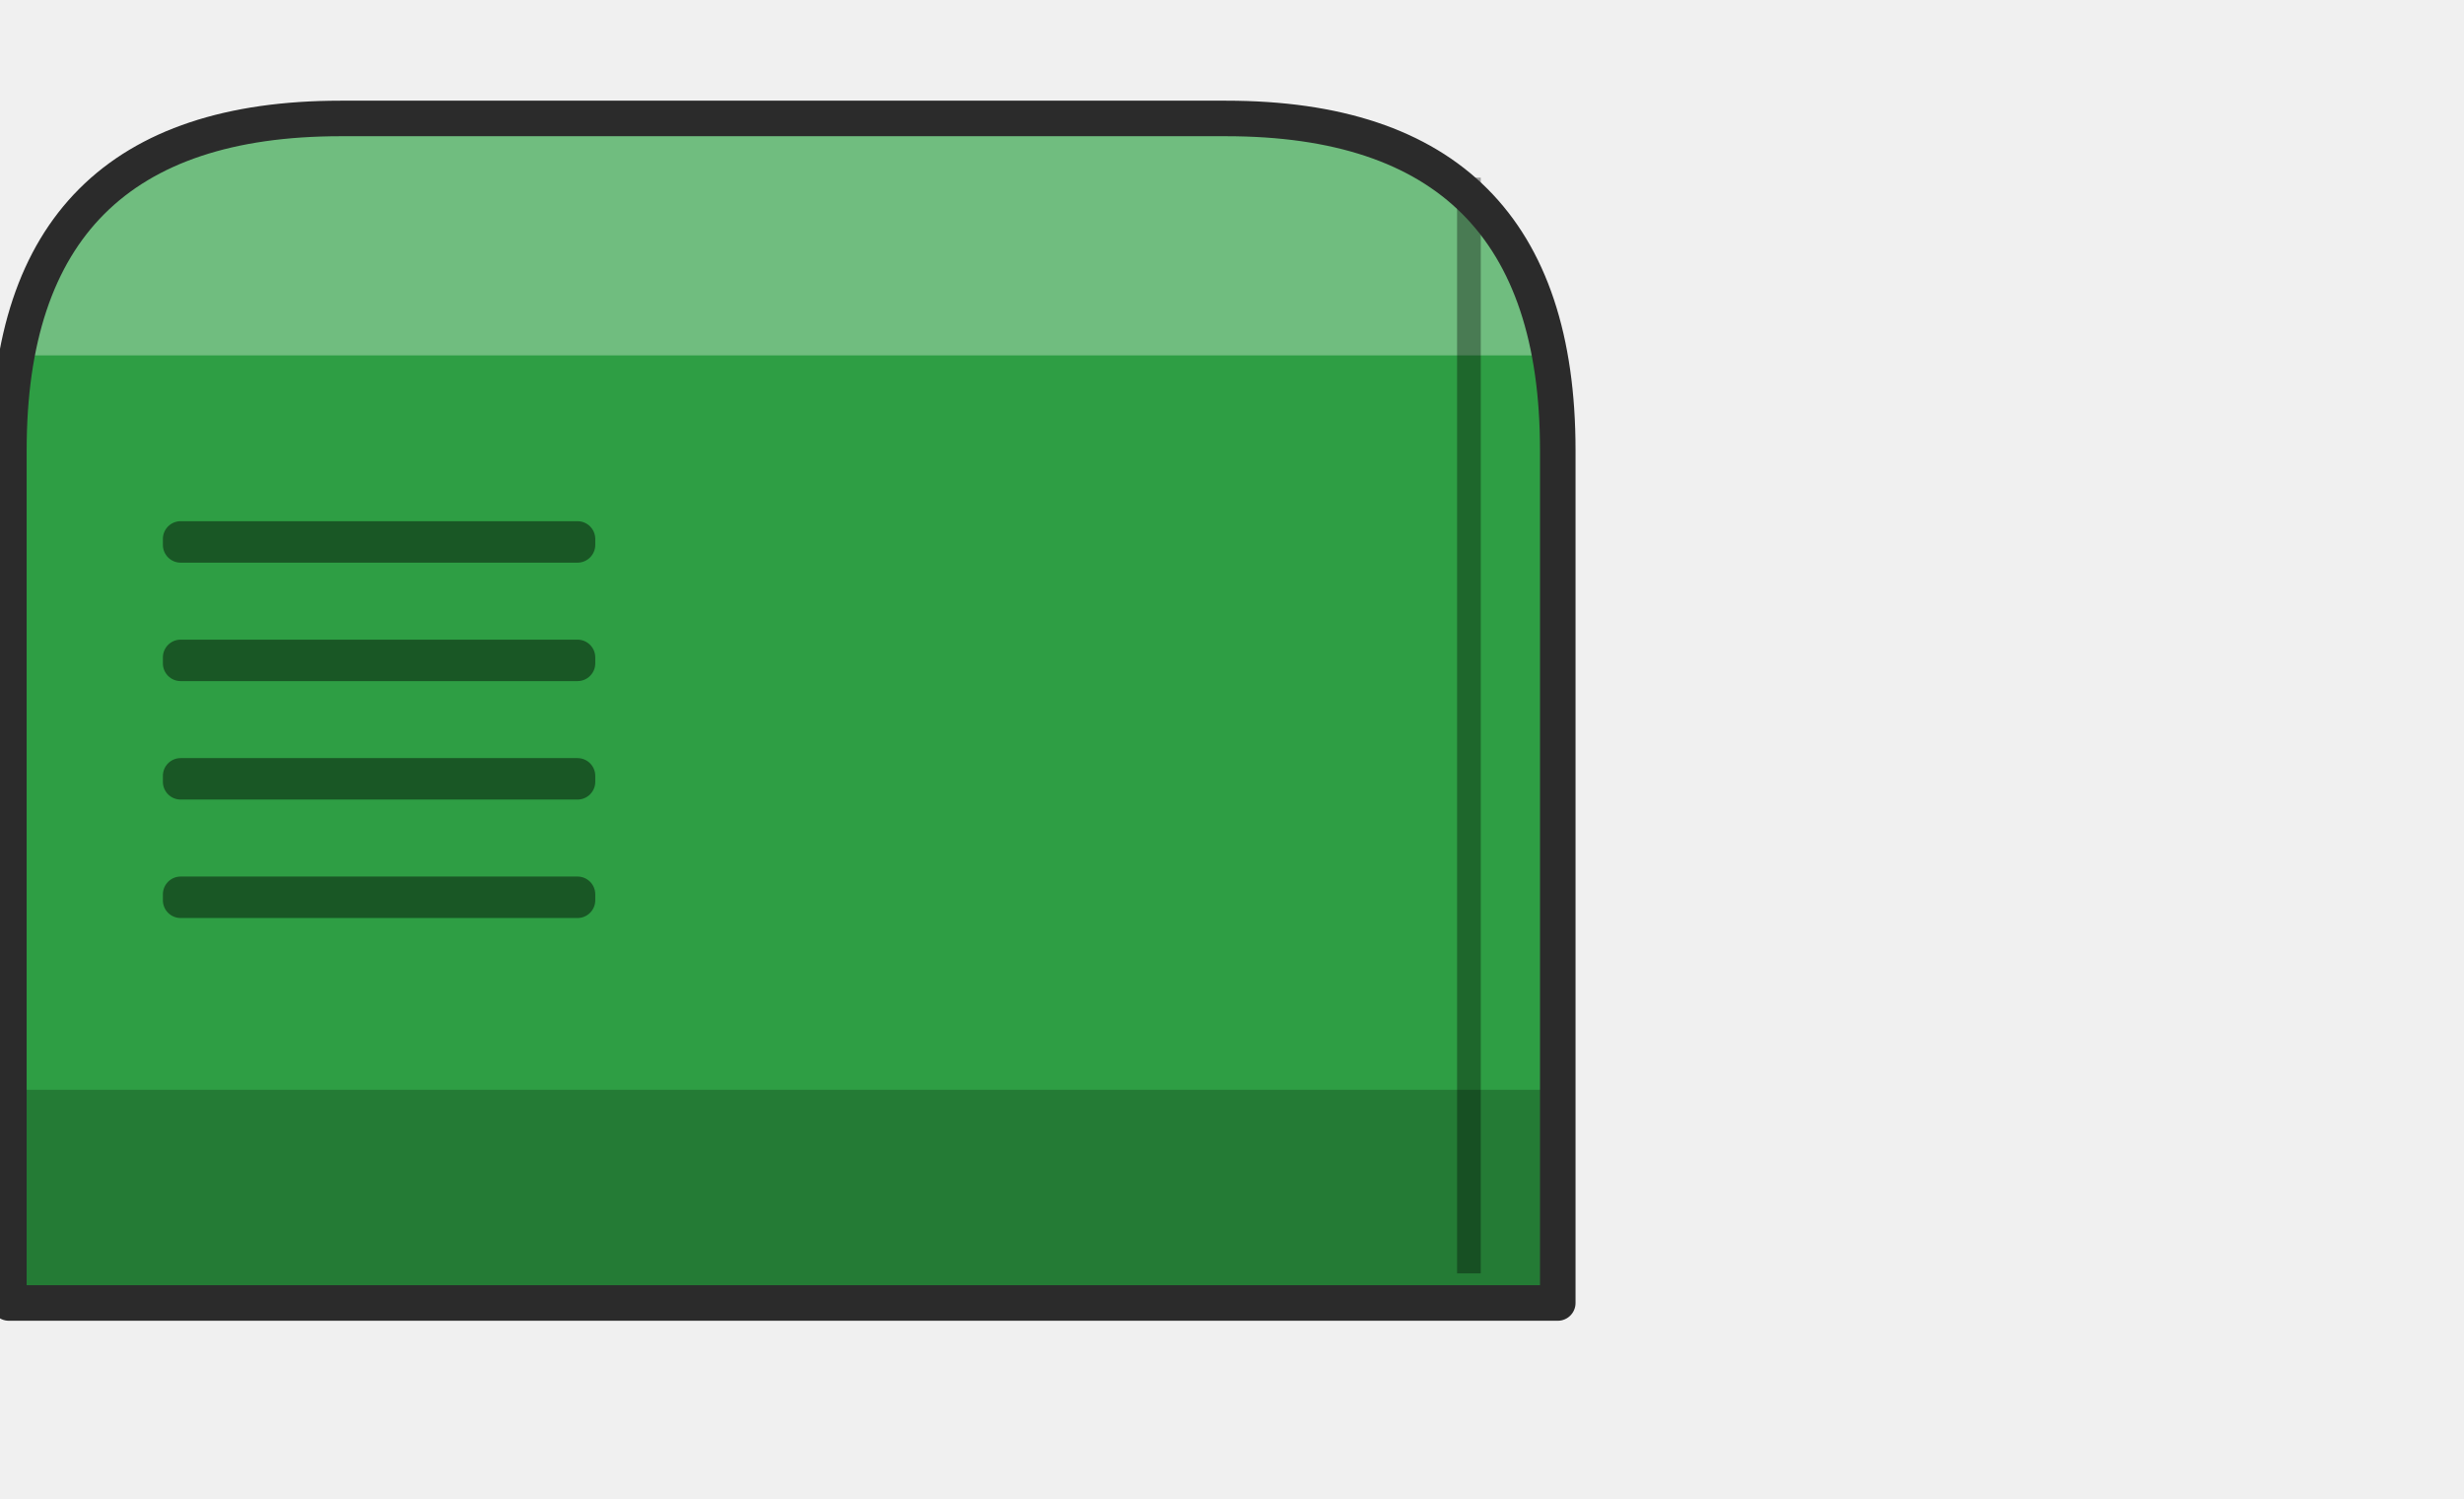
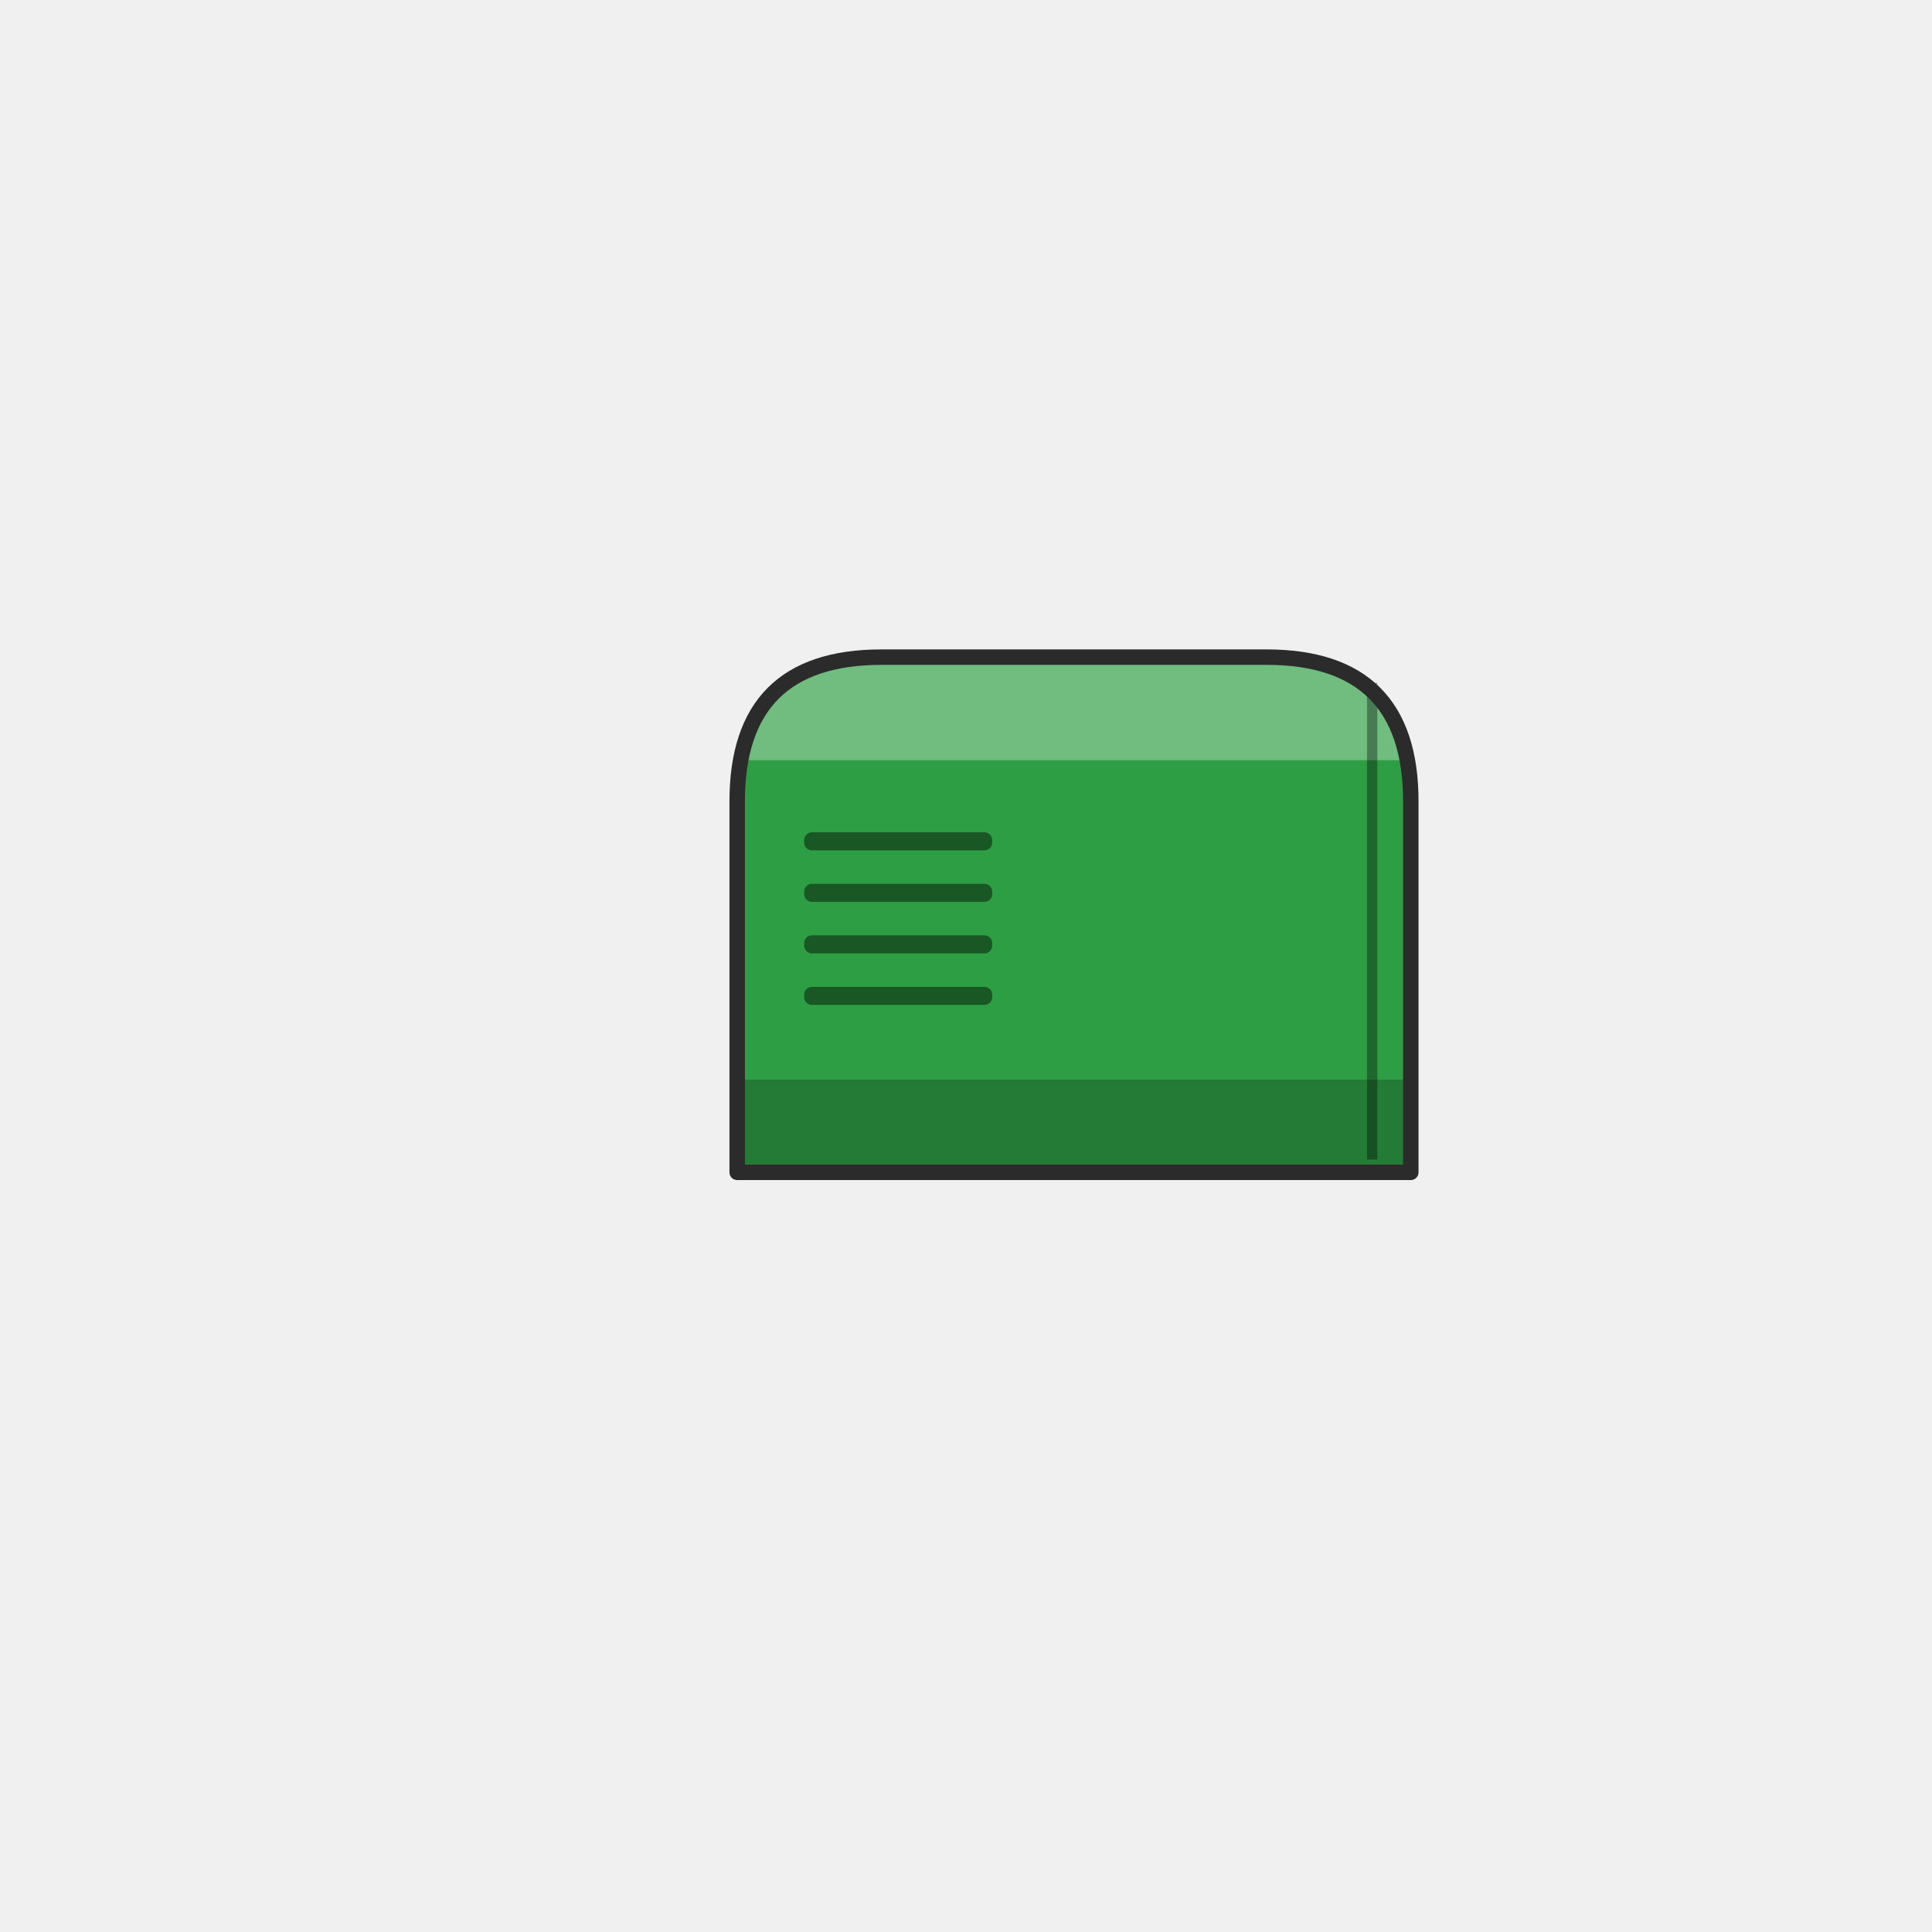
- <svg xmlns="http://www.w3.org/2000/svg" viewBox="0 0 83.2 50.6">
-   <defs>
-     <clipPath id="in">
-       <path d="M0.3 44.0 V15.2 Q0.3 4.0 11.5 4.0 H41.4 Q52.6 4.0 52.6 15.2 V44.0 Z" />
-     </clipPath>
-   </defs>
-   <g stroke-linejoin="round">
-     <path d="M0.3 44.0 V15.2 Q0.3 4.0 11.5 4.0 H41.4 Q52.6 4.0 52.6 15.2 V44.0 Z" fill="#2e9e44" />
-     <rect x="0.3" y="4.0" width="52.3" height="8.0" fill="#ffffff" fill-opacity="0.32" clip-path="url(#in)" />
-     <rect x="0.3" y="36.8" width="52.3" height="7.2" fill="#000000" fill-opacity="0.22" clip-path="url(#in)" />
-     <rect x="5.5" y="17.6" width="14.6" height="1.4" rx="0.6" fill="#000000" fill-opacity="0.45" />
-     <rect x="5.5" y="21.6" width="14.6" height="1.4" rx="0.6" fill="#000000" fill-opacity="0.45" />
-     <rect x="5.5" y="25.6" width="14.6" height="1.4" rx="0.6" fill="#000000" fill-opacity="0.45" />
-     <rect x="5.5" y="29.6" width="14.6" height="1.4" rx="0.6" fill="#000000" fill-opacity="0.45" />
-     <path d="M49.6 6.0 V43.0" stroke="#000000" stroke-opacity="0.35" stroke-width="0.8" />
-     <path d="M0.3 44.0 V15.2 Q0.3 4.0 11.5 4.0 H41.4 Q52.6 4.0 52.6 15.2 V44.0 Z" fill="none" stroke="#2b2b2b" stroke-width="1.2" />
+ <svg xmlns="http://www.w3.org/2000/svg" viewBox="0 0 300 300" data-pump-standard="1">
+   <g transform="translate(113.87 94.04) scale(2)">
+     <defs>
+       <clipPath id="in">
+         <path d="M0.3 44.0 V15.2 Q0.3 4.0 11.5 4.0 H41.4 Q52.6 4.0 52.6 15.2 V44.0 Z" />
+       </clipPath>
+     </defs>
+     <g stroke-linejoin="round">
+       <path d="M0.3 44.0 V15.2 Q0.3 4.0 11.5 4.0 H41.4 Q52.6 4.0 52.6 15.2 V44.0 Z" fill="#2e9e44" />
+       <rect x="0.3" y="4.0" width="52.3" height="8.0" fill="#ffffff" fill-opacity="0.32" clip-path="url(#in)" />
+       <rect x="0.3" y="36.8" width="52.3" height="7.2" fill="#000000" fill-opacity="0.22" clip-path="url(#in)" />
+       <rect x="5.5" y="17.6" width="14.6" height="1.4" rx="0.6" fill="#000000" fill-opacity="0.45" />
+       <rect x="5.5" y="21.6" width="14.6" height="1.4" rx="0.6" fill="#000000" fill-opacity="0.45" />
+       <rect x="5.5" y="25.6" width="14.6" height="1.4" rx="0.6" fill="#000000" fill-opacity="0.45" />
+       <rect x="5.5" y="29.6" width="14.6" height="1.4" rx="0.6" fill="#000000" fill-opacity="0.45" />
+       <path d="M49.6 6.0 V43.0" stroke="#000000" stroke-opacity="0.35" stroke-width="0.8" />
+       <path d="M0.3 44.0 V15.2 Q0.3 4.0 11.5 4.0 H41.4 Q52.6 4.0 52.6 15.2 V44.0 Z" fill="none" stroke="#2b2b2b" stroke-width="1.2" />
+     </g>
  </g>
</svg>
